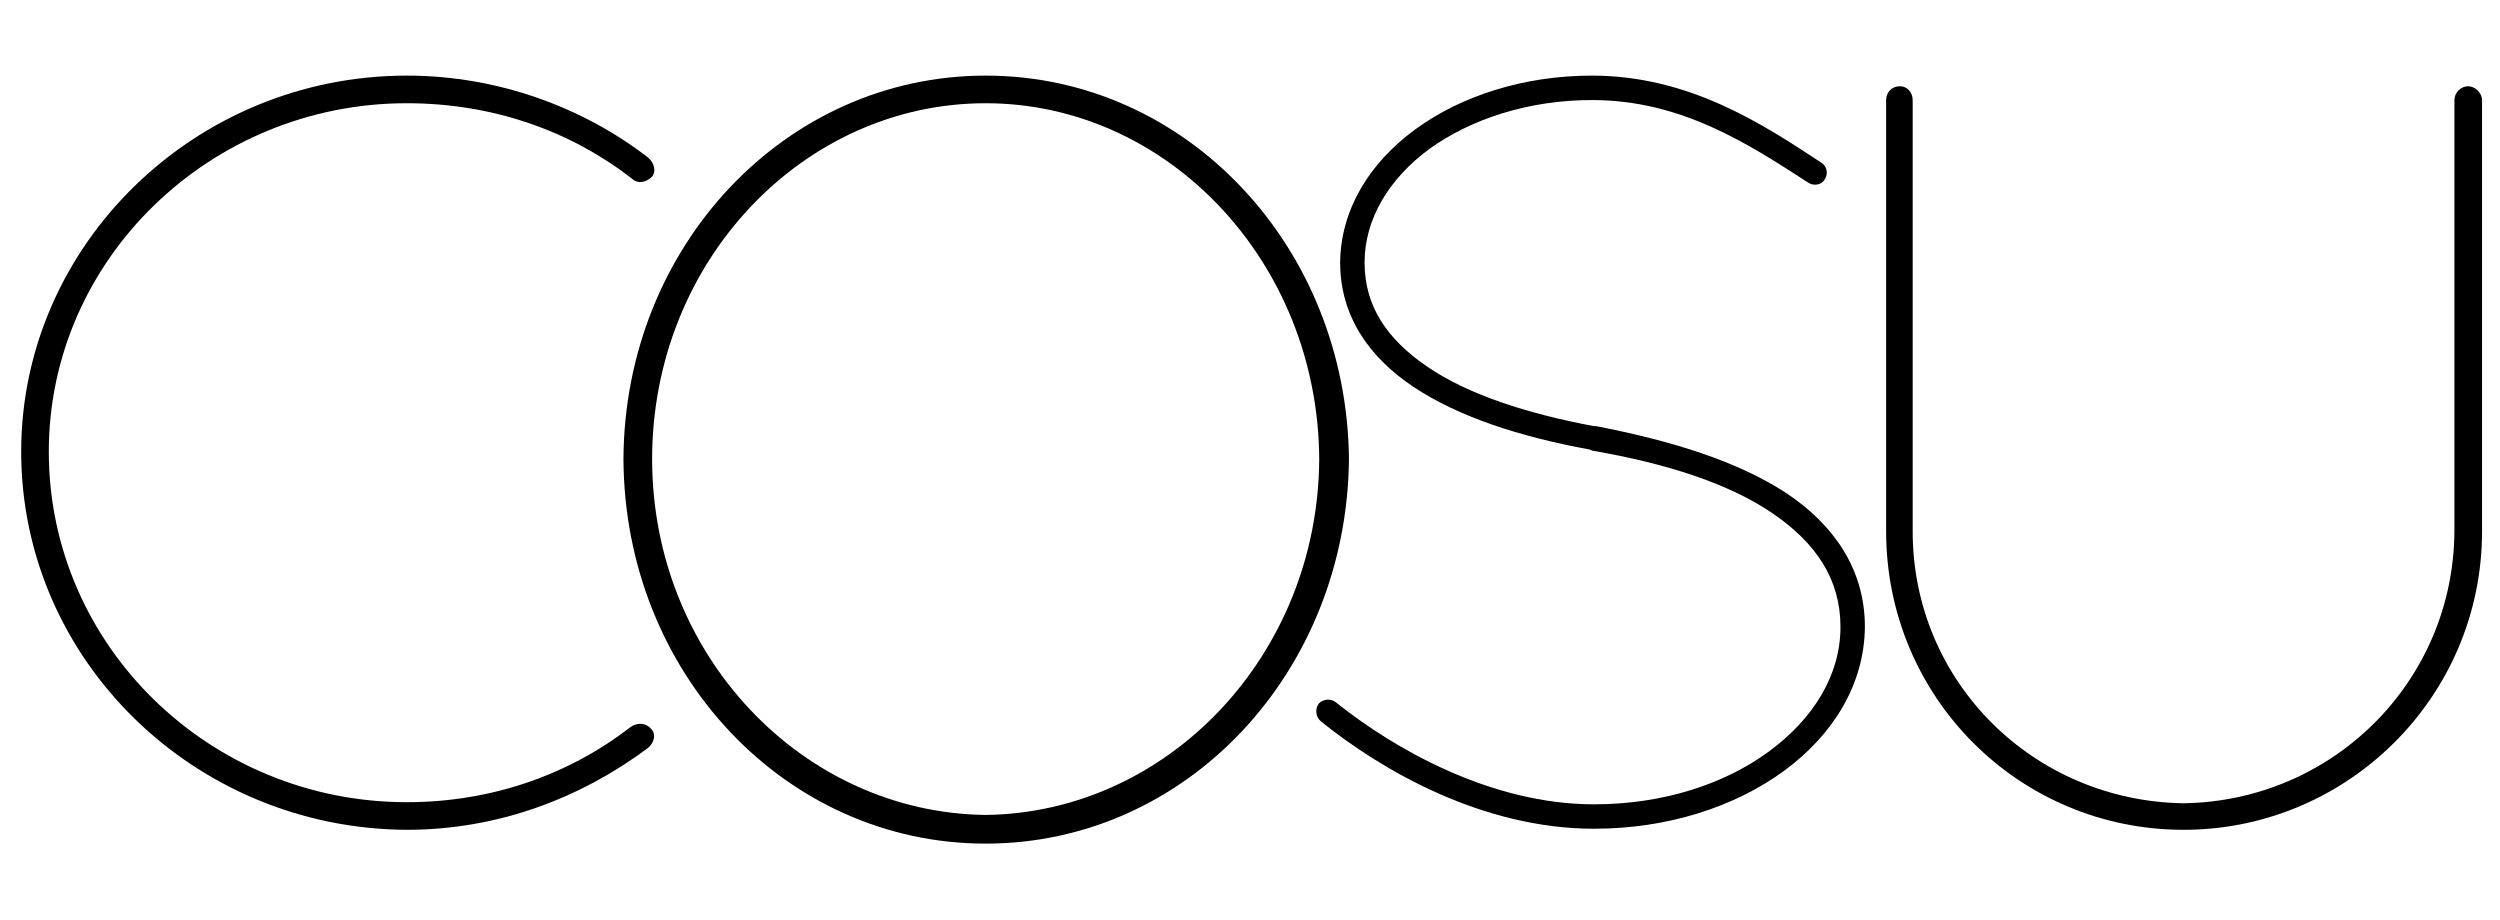
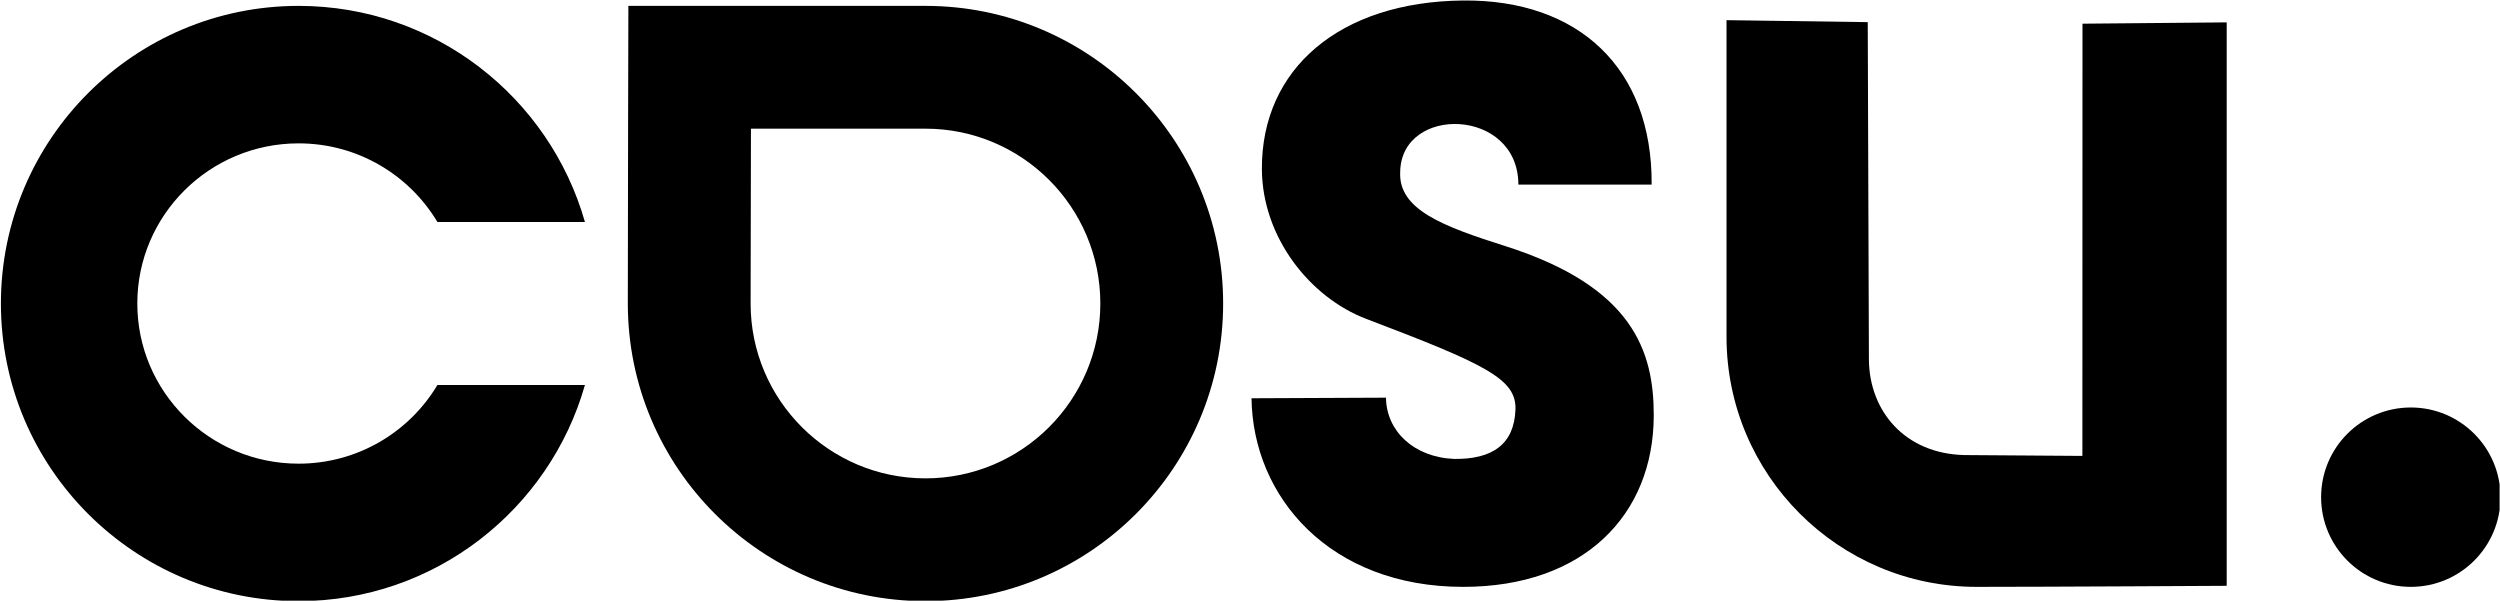
- <svg xmlns="http://www.w3.org/2000/svg" width="100%" height="100%" viewBox="0 0 1534 564" version="1.1" xml:space="preserve" style="fill-rule:evenodd;clip-rule:evenodd;stroke-linejoin:round;stroke-miterlimit:1.414;">
-   <g id="ArtBoard1" transform="matrix(0.923396,0,0,0.743161,-862.207,-630.489)">
-     <g transform="matrix(14.1173,0,0,17.5411,-14338.4,-21003.1)">
-       <path d="M1082.8,1266.99C1082.8,1276.79 1090.95,1284.74 1100.95,1284.79C1105.25,1284.79 1109.15,1283.29 1112.3,1280.94C1112.6,1280.69 1112.7,1280.29 1112.45,1280.04C1112.2,1279.74 1111.8,1279.74 1111.5,1279.94C1108.6,1282.19 1104.95,1283.49 1100.95,1283.49C1091.7,1283.49 1084.1,1276.14 1084.1,1266.99C1084.1,1257.94 1091.7,1250.59 1100.95,1250.59C1105,1250.59 1108.65,1251.89 1111.55,1254.14C1111.8,1254.39 1112.2,1254.34 1112.5,1254.04C1112.7,1253.79 1112.6,1253.39 1112.3,1253.14C1109.25,1250.79 1105.25,1249.29 1100.95,1249.29C1090.95,1249.29 1082.8,1257.29 1082.8,1266.99Z" style="fill-rule:nonzero;" />
-     </g>
-     <g transform="matrix(14.1173,0,0,17.5411,-14468.3,-21003.1)">
-       <path d="M1120.35,1267.34C1120.4,1277.39 1127.95,1285.44 1137.4,1285.44C1146.85,1285.44 1154.4,1277.39 1154.5,1267.34C1154.4,1257.34 1146.85,1249.29 1137.4,1249.29C1127.95,1249.29 1120.4,1257.34 1120.35,1267.34ZM1121.7,1267.34C1121.7,1258.04 1128.8,1250.59 1137.4,1250.59C1145.95,1250.59 1153.05,1258.04 1153.1,1267.34C1153.05,1276.59 1145.95,1283.99 1137.4,1284.09C1128.8,1283.99 1121.7,1276.59 1121.7,1267.34Z" style="fill-rule:nonzero;" />
-     </g>
-     <g transform="matrix(14.1173,0,0,17.5411,-14599.8,-21003.1)">
-       <path d="M1162.5,1279.69C1165.35,1281.99 1170.1,1284.74 1175.35,1284.74C1182.25,1284.74 1188.05,1280.64 1188.1,1275.24C1188.1,1272.54 1186.65,1270.44 1184.4,1268.94C1182.1,1267.44 1179.05,1266.49 1175.45,1265.79L1175.35,1265.79C1172.15,1265.19 1169.4,1264.29 1167.5,1262.99C1165.6,1261.69 1164.55,1260.14 1164.55,1258.09C1164.55,1256.04 1165.7,1254.14 1167.6,1252.74C1169.55,1251.34 1172.25,1250.44 1175.25,1250.44C1179.45,1250.44 1182.6,1252.49 1185.45,1254.34C1185.7,1254.49 1186.05,1254.44 1186.2,1254.19C1186.4,1253.89 1186.3,1253.54 1186.05,1253.39C1183.25,1251.54 1179.8,1249.29 1175.25,1249.29C1168.85,1249.29 1163.45,1253.09 1163.4,1258.09C1163.4,1260.59 1164.75,1262.54 1166.85,1263.94C1168.95,1265.34 1171.85,1266.29 1175.15,1266.89L1175.25,1266.94C1178.75,1267.54 1181.7,1268.49 1183.75,1269.89C1185.8,1271.29 1186.95,1272.99 1186.95,1275.24C1186.95,1277.49 1185.7,1279.54 1183.6,1281.09C1181.5,1282.64 1178.6,1283.59 1175.35,1283.59C1170.5,1283.59 1165.95,1280.99 1163.2,1278.79C1162.95,1278.59 1162.6,1278.64 1162.4,1278.84C1162.2,1279.09 1162.25,1279.49 1162.5,1279.69Z" style="fill-rule:nonzero;" />
-     </g>
-     <g transform="matrix(14.1173,0,0,17.5411,-14719.1,-21003.1)">
-       <path d="M1197.55,1270.74C1197.55,1278.54 1203.8,1284.79 1211.55,1284.79C1219.25,1284.79 1225.6,1278.54 1225.6,1270.74L1225.6,1250.44C1225.6,1250.09 1225.25,1249.79 1224.95,1249.79C1224.6,1249.79 1224.3,1250.09 1224.3,1250.44L1224.3,1270.74C1224.25,1277.84 1218.55,1283.44 1211.55,1283.54C1204.5,1283.44 1198.8,1277.84 1198.8,1270.74L1198.8,1250.44C1198.8,1250.09 1198.55,1249.79 1198.2,1249.79C1197.8,1249.79 1197.55,1250.09 1197.55,1250.44L1197.55,1270.74Z" style="fill-rule:nonzero;" />
+ <svg xmlns="http://www.w3.org/2000/svg" width="100%" height="100%" viewBox="0 0 1657 399" version="1.1" xml:space="preserve" style="fill-rule:evenodd;clip-rule:evenodd;stroke-linejoin:round;stroke-miterlimit:2;">
+   <g id="ArtBoard1" transform="matrix(1,0,0,1,-180.604,-123.321)">
+     <rect x="180.604" y="123.321" width="1656.73" height="398.112" style="fill:none;" />
+     <clipPath id="_clip1">
+       <rect x="180.604" y="123.321" width="1656.73" height="398.112" />
+     </clipPath>
+     <g clip-path="url(#_clip1)">
+       <g transform="matrix(0.818282,0,0,0.818282,-284.818,-690.311)">
+         <path d="M1318.41,999.082C1451.48,999.082 1559.51,1107.1 1559.51,1240.16C1559.51,1373.21 1451.48,1481.23 1318.41,1481.23C1185.34,1481.23 1077.3,1373.21 1077.3,1240.16C1077.3,1175.94 1077.76,999.082 1077.76,999.082L1318.41,999.082ZM1318.41,1098.54C1396.58,1098.54 1460.04,1162 1460.04,1240.16C1460.04,1318.32 1396.58,1381.78 1318.41,1381.78C1240.24,1381.78 1176.77,1318.32 1176.77,1240.16C1176.77,1202.43 1177.04,1098.54 1177.04,1098.54L1318.41,1098.54Z" />
+         <g transform="matrix(0.868574,0,0,0.868459,1458.88,655.801)">
+           <path d="M917.243,411.884L1051.73,410.658L1051.73,936.163C1051.73,936.163 883.874,937.143 818.508,937.143C689.787,937.143 585.283,832.638 585.283,703.918L585.283,408.588L716.986,410.441L718.068,725.141C718.432,773.362 751.802,812.994 807.177,814.217L917.146,815L917.243,411.884Z" />
+         </g>
+         <g transform="matrix(0.311529,0,0,0.311488,2266.52,1177.76)">
+           <circle cx="818.508" cy="703.918" r="233.225" />
+         </g>
+         <path d="M1042.57,1306.17C1013.83,1407.17 920.808,1481.23 810.626,1481.23C677.555,1481.23 569.518,1373.21 569.518,1240.16C569.518,1107.1 677.555,999.082 810.626,999.082C920.808,999.082 1013.83,1073.14 1042.57,1174.14L923.074,1174.14C900.313,1136.02 858.454,1110.44 810.626,1110.44C738.53,1110.44 679.998,1168.56 679.998,1240.16C679.998,1311.75 738.53,1369.88 810.626,1369.88C858.454,1369.88 900.313,1344.3 923.074,1306.17L1042.57,1306.17Z" />
+         <g transform="matrix(1,0,0,1,0,536.516)">
+           <path d="M1798.65,607.324L1906.59,607.324C1907.25,512.975 1847.24,457.308 1753.94,458.206C1653.66,459.171 1590.55,513.66 1590.89,594.673C1591.12,650.076 1629.91,698.797 1675.44,716.096C1772.59,753.013 1797.2,764.835 1796.28,789.628C1795.23,818.025 1777.22,829.869 1746.73,829.527C1713.62,828.202 1691.67,806.612 1691.42,779.907L1582.49,780.391C1583.54,860.359 1645.91,933.161 1753.94,933.156C1851.52,933.151 1908.04,875.072 1908.3,794.639C1908.46,742.439 1891.51,690.029 1788.04,657.131C1737.29,640.994 1701.56,627.591 1702.91,597.247C1703.55,542.592 1798.54,544.801 1798.65,607.324Z" />
+         </g>
+       </g>
    </g>
  </g>
</svg>
